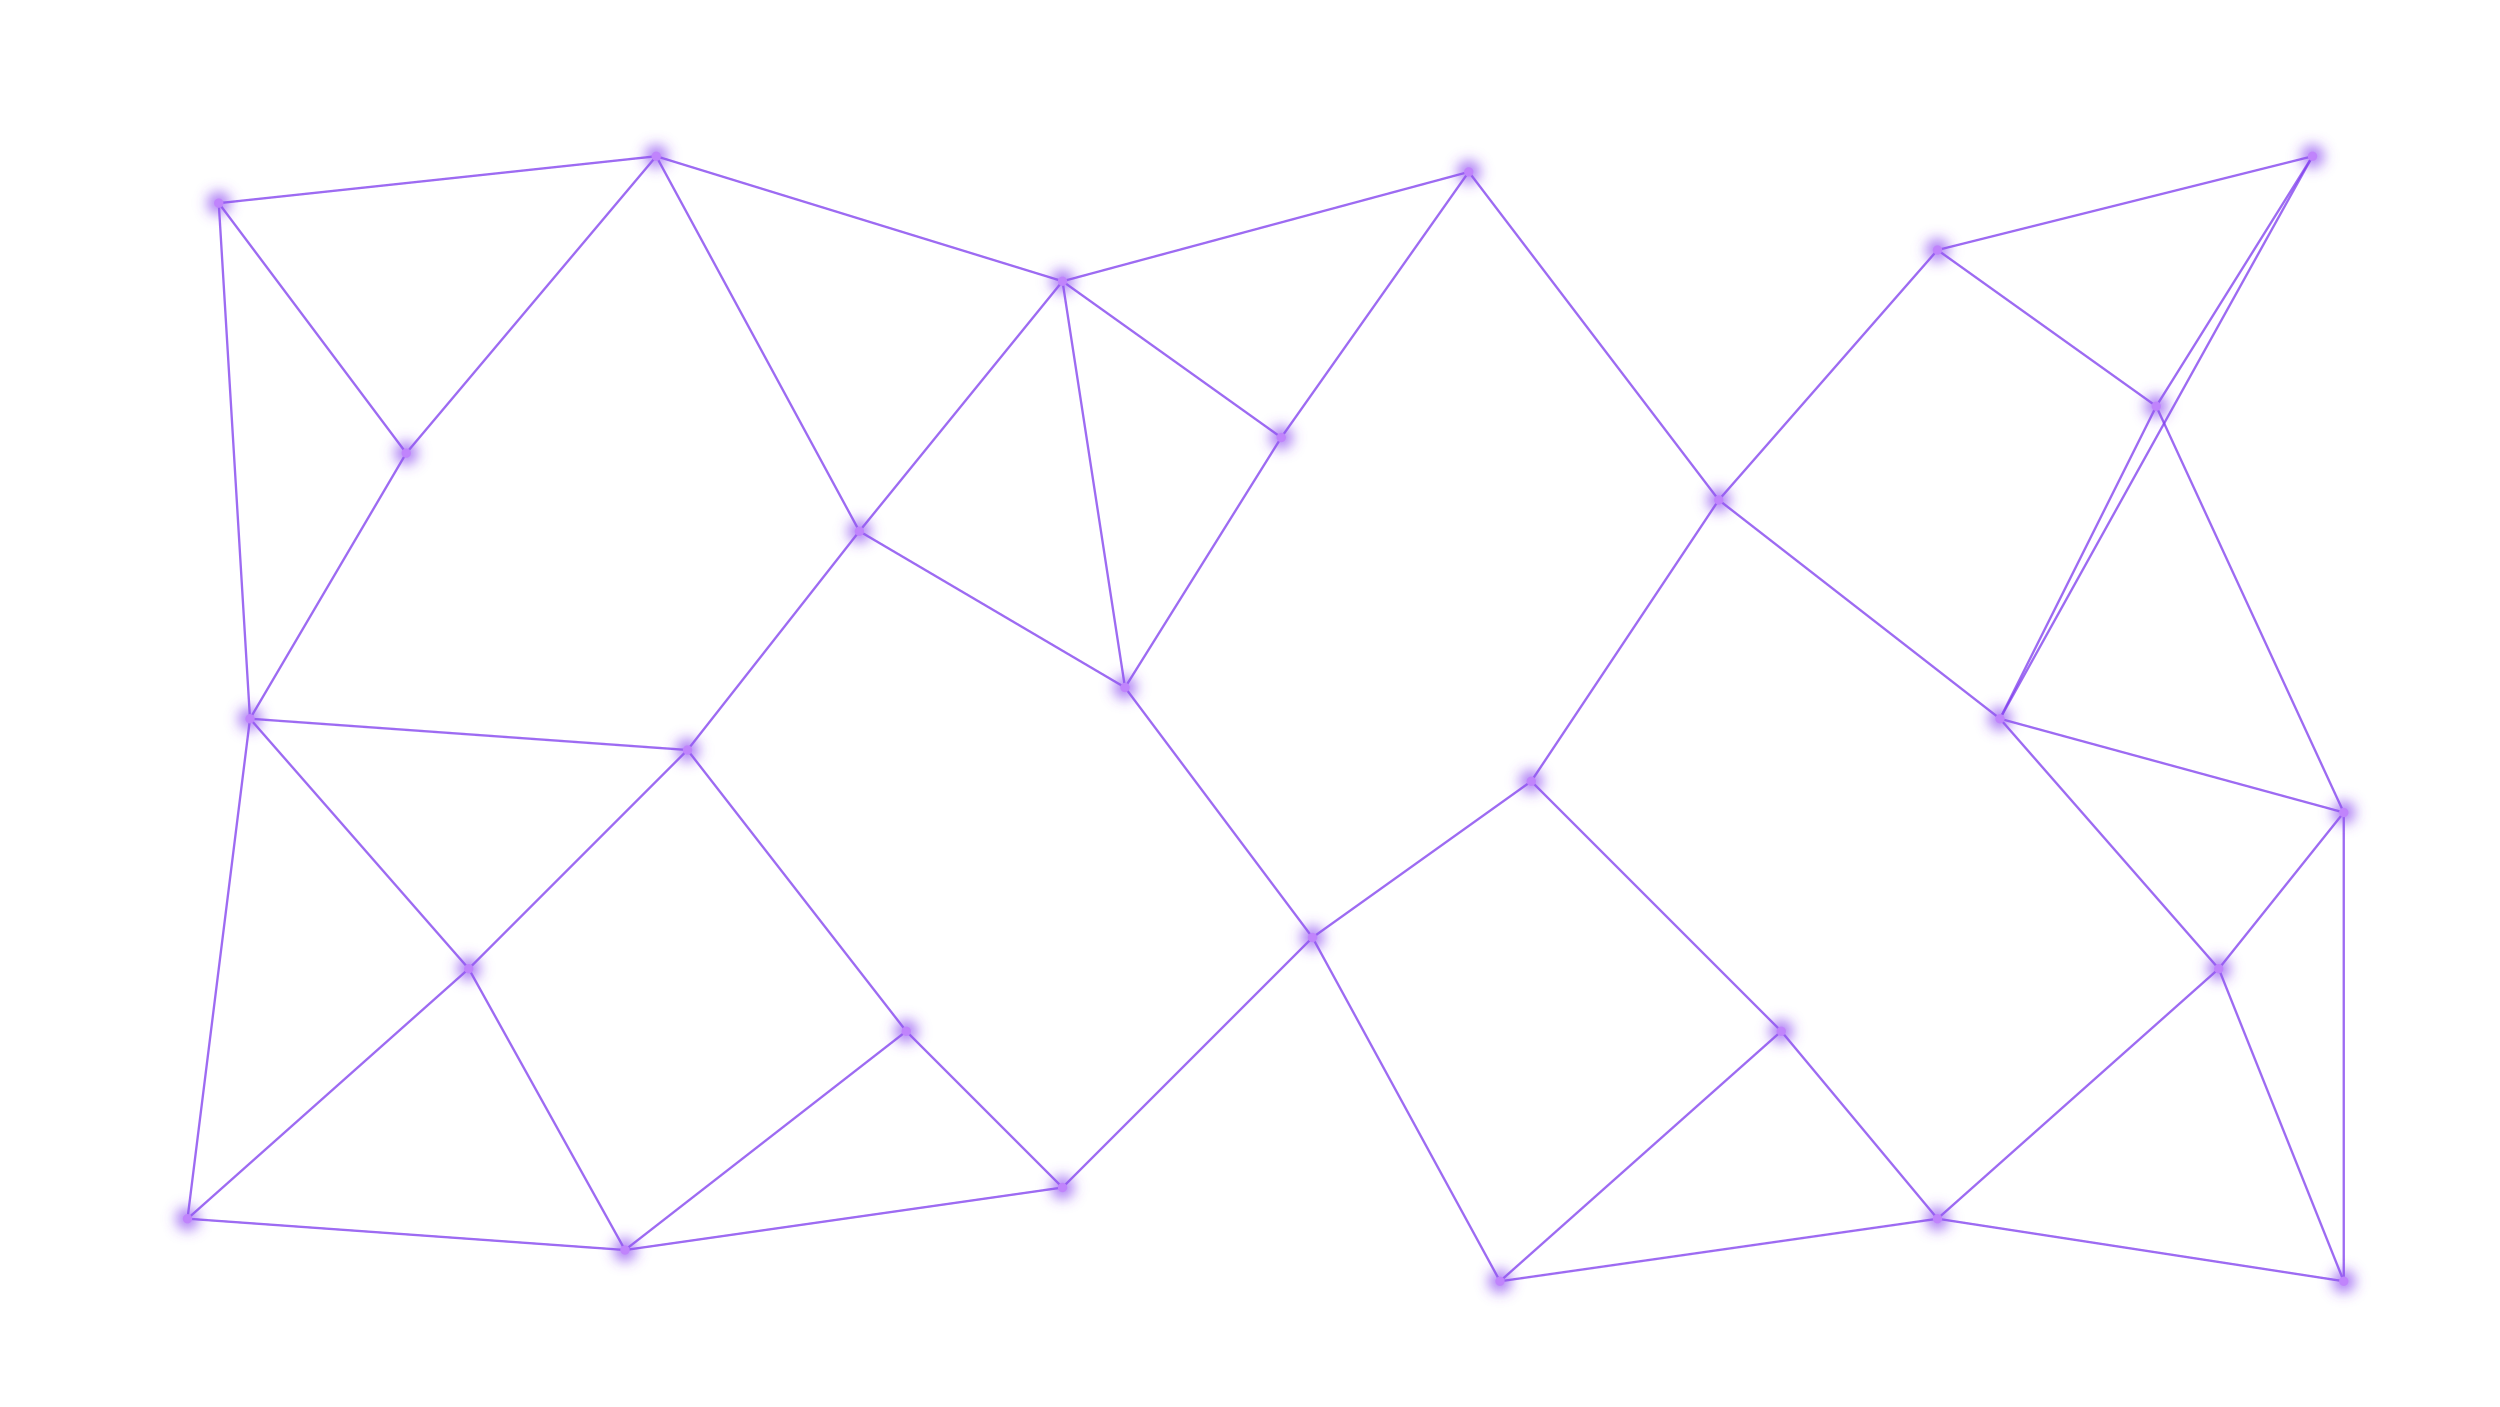
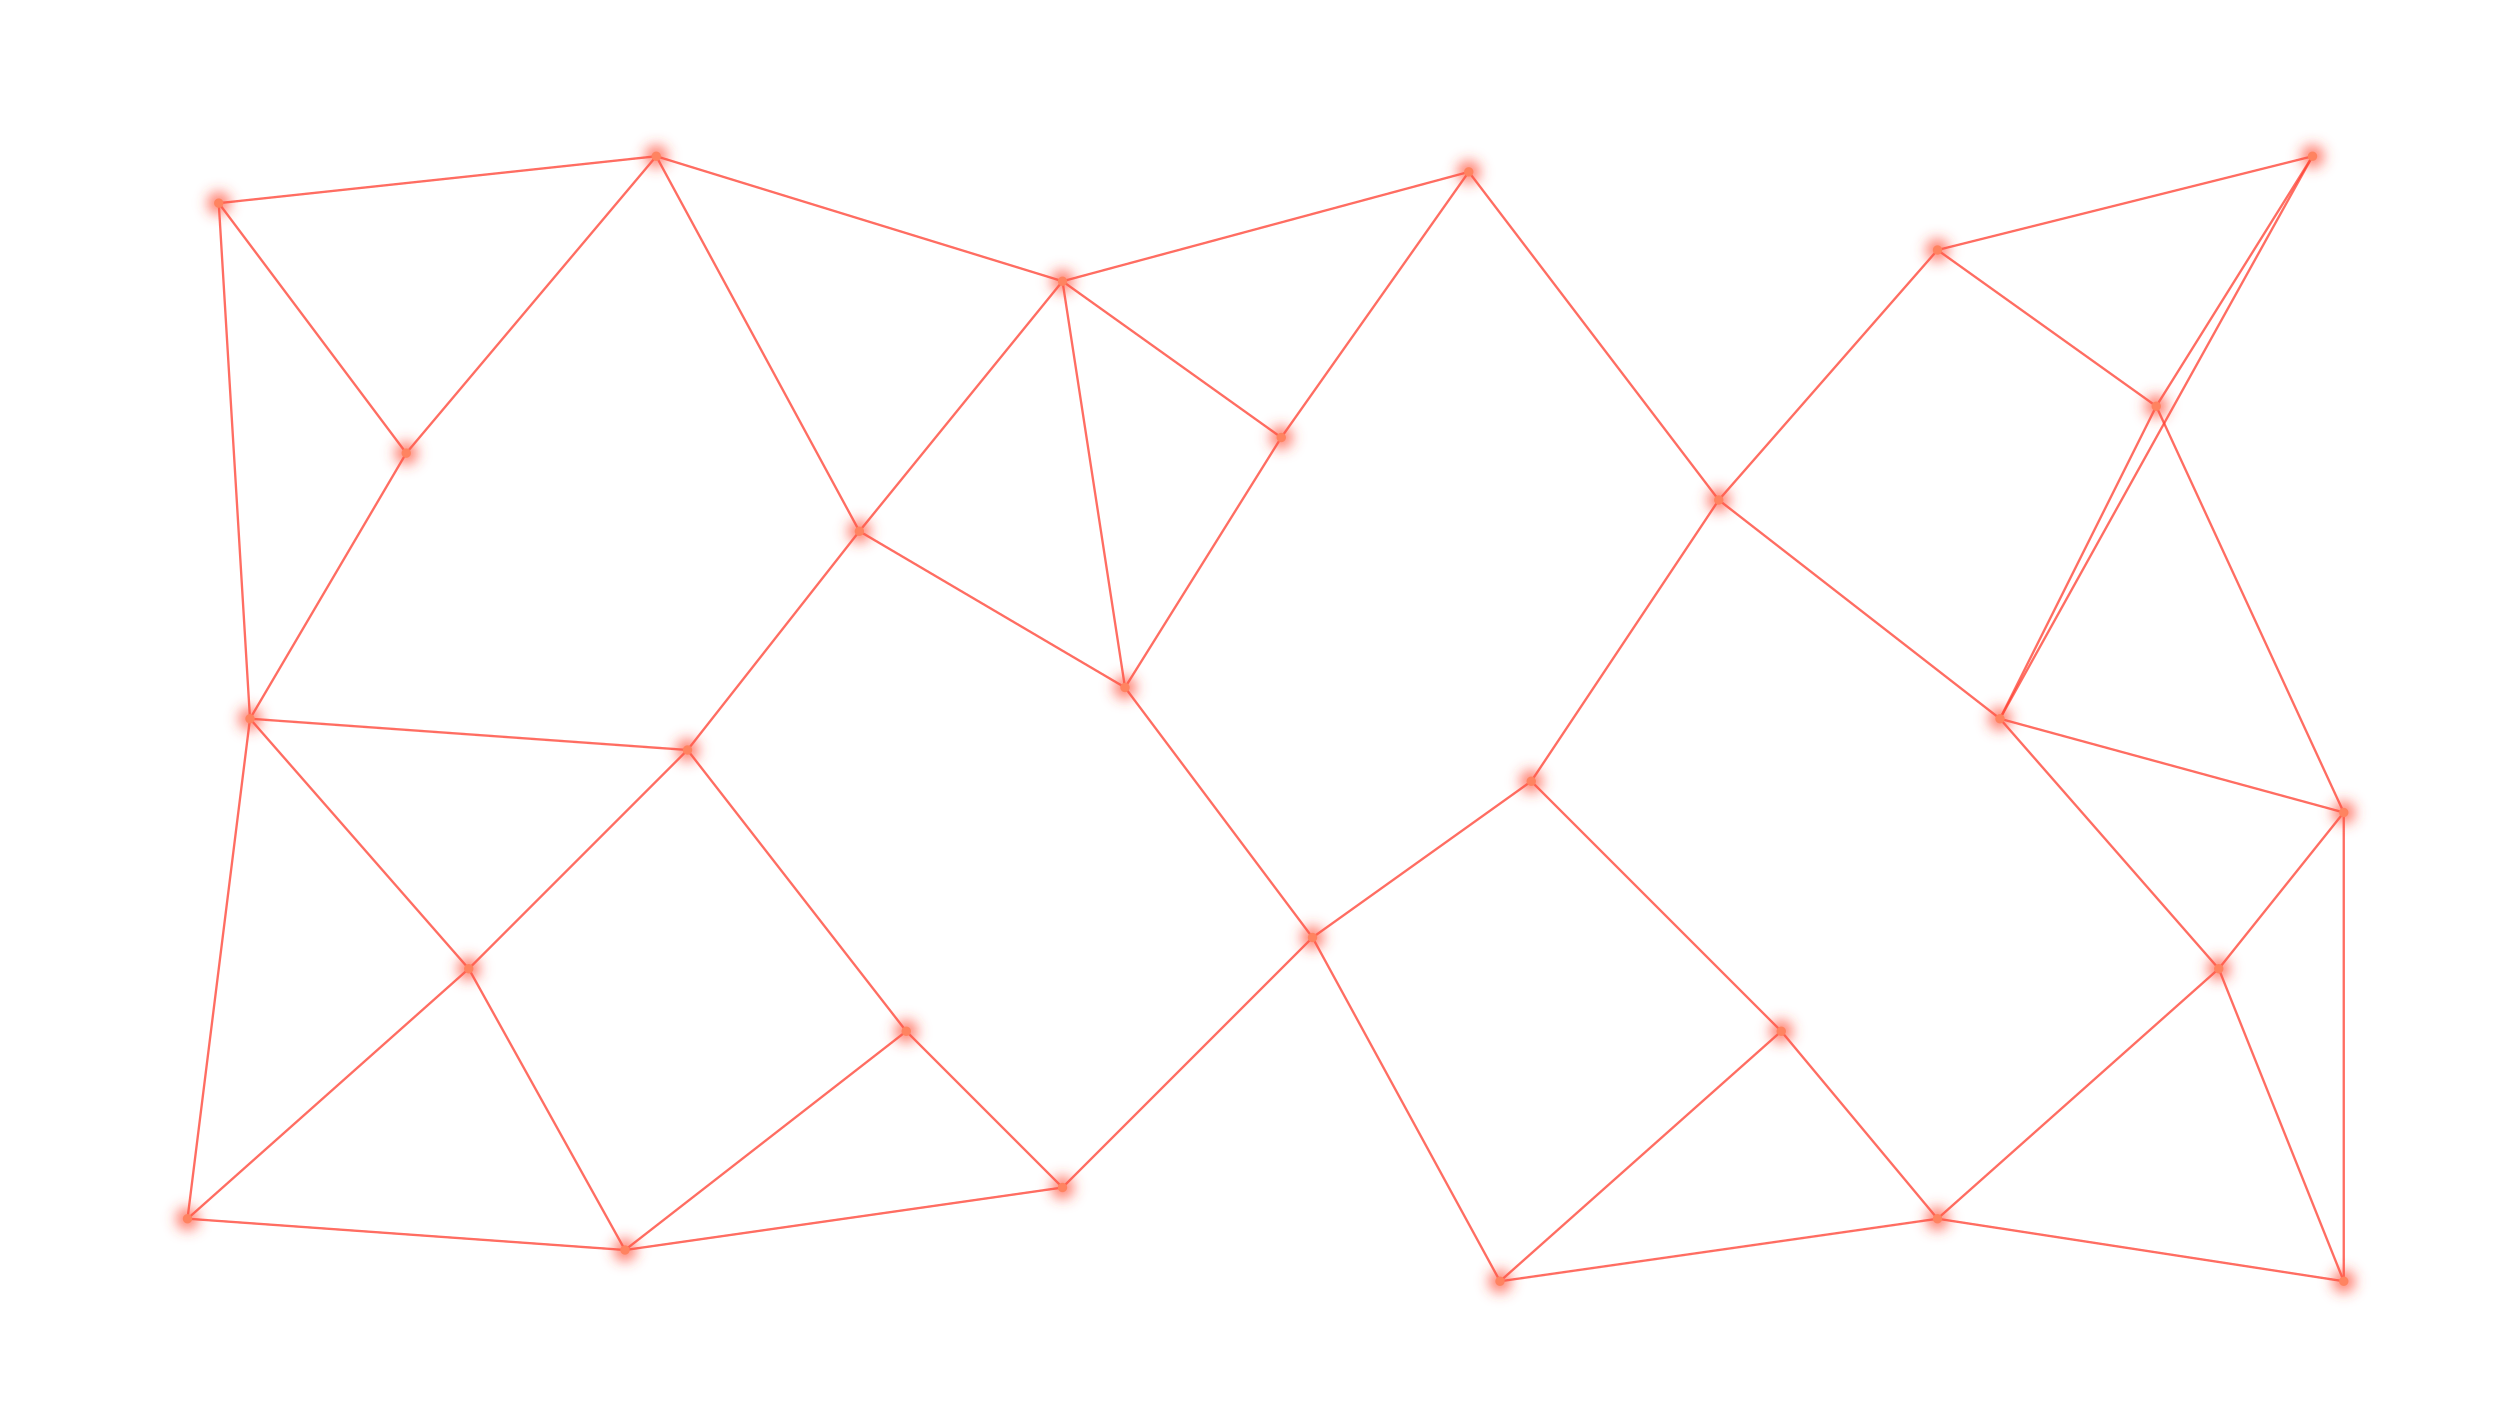
<svg xmlns="http://www.w3.org/2000/svg" viewBox="0 0 1600 900" preserveAspectRatio="xMidYMid slice">
  <defs>
    <radialGradient id="g" cx="50%" cy="50%" r="50%">
-       <stop offset="0%" stop-color="#C084FC" stop-opacity="1" />
-       <stop offset="60%" stop-color="#7C3AED" stop-opacity="0.7" />
-       <stop offset="100%" stop-color="#7C3AED" stop-opacity="0" />
+       <stop offset="0%" stop-color="#FF8360" stop-opacity="1" />
+       <stop offset="60%" stop-color="#FF3D2E" stop-opacity="0.7" />
+       <stop offset="100%" stop-color="#FF3D2E" stop-opacity="0" />
    </radialGradient>
    <filter id="b" x="-50%" y="-50%" width="200%" height="200%">
      <feGaussianBlur stdDeviation="4" />
    </filter>
  </defs>
-   <g stroke="#7C3AED" stroke-width="1.5" stroke-opacity="0.75" fill="none">
+   <g stroke="#FF3D2E" stroke-width="1.5" stroke-opacity="0.75" fill="none">
    <line x1="140" y1="130" x2="260" y2="290" />
    <line x1="140" y1="130" x2="420" y2="100" />
    <line x1="140" y1="130" x2="160" y2="460" />
    <line x1="420" y1="100" x2="260" y2="290" />
    <line x1="420" y1="100" x2="680" y2="180" />
    <line x1="420" y1="100" x2="550" y2="340" />
    <line x1="680" y1="180" x2="820" y2="280" />
    <line x1="680" y1="180" x2="550" y2="340" />
    <line x1="680" y1="180" x2="720" y2="440" />
    <line x1="940" y1="110" x2="820" y2="280" />
    <line x1="940" y1="110" x2="1100" y2="320" />
    <line x1="680" y1="180" x2="940" y2="110" />
    <line x1="1240" y1="160" x2="1380" y2="260" />
    <line x1="1240" y1="160" x2="1100" y2="320" />
    <line x1="1240" y1="160" x2="1480" y2="100" />
    <line x1="1480" y1="100" x2="1380" y2="260" />
    <line x1="1480" y1="100" x2="1280" y2="460" />
    <line x1="260" y1="290" x2="160" y2="460" />
    <line x1="550" y1="340" x2="440" y2="480" />
    <line x1="550" y1="340" x2="720" y2="440" />
    <line x1="820" y1="280" x2="720" y2="440" />
    <line x1="1100" y1="320" x2="980" y2="500" />
    <line x1="1100" y1="320" x2="1280" y2="460" />
    <line x1="1380" y1="260" x2="1280" y2="460" />
    <line x1="160" y1="460" x2="300" y2="620" />
    <line x1="160" y1="460" x2="440" y2="480" />
    <line x1="440" y1="480" x2="300" y2="620" />
    <line x1="440" y1="480" x2="580" y2="660" />
    <line x1="720" y1="440" x2="840" y2="600" />
    <line x1="980" y1="500" x2="840" y2="600" />
    <line x1="980" y1="500" x2="1140" y2="660" />
    <line x1="1280" y1="460" x2="1420" y2="620" />
    <line x1="1280" y1="460" x2="1500" y2="520" />
    <line x1="1500" y1="520" x2="1420" y2="620" />
    <line x1="1380" y1="260" x2="1500" y2="520" />
    <line x1="300" y1="620" x2="400" y2="800" />
    <line x1="580" y1="660" x2="680" y2="760" />
    <line x1="580" y1="660" x2="400" y2="800" />
    <line x1="840" y1="600" x2="680" y2="760" />
    <line x1="1140" y1="660" x2="1240" y2="780" />
    <line x1="1140" y1="660" x2="960" y2="820" />
    <line x1="1420" y1="620" x2="1500" y2="820" />
    <line x1="300" y1="620" x2="120" y2="780" />
    <line x1="120" y1="780" x2="400" y2="800" />
    <line x1="160" y1="460" x2="120" y2="780" />
    <line x1="400" y1="800" x2="680" y2="760" />
    <line x1="840" y1="600" x2="960" y2="820" />
    <line x1="960" y1="820" x2="1240" y2="780" />
    <line x1="1420" y1="620" x2="1240" y2="780" />
    <line x1="1240" y1="780" x2="1500" y2="820" />
    <line x1="1500" y1="520" x2="1500" y2="820" />
  </g>
  <g>
    <circle cx="140" cy="130" r="9" fill="url(#g)" filter="url(#b)" />
-     <circle cx="140" cy="130" r="3" fill="#C084FC" />
+     <circle cx="140" cy="130" r="3" fill="#FF8360" />
    <circle cx="420" cy="100" r="9" fill="url(#g)" filter="url(#b)" />
-     <circle cx="420" cy="100" r="3" fill="#C084FC" />
+     <circle cx="420" cy="100" r="3" fill="#FF8360" />
    <circle cx="680" cy="180" r="9" fill="url(#g)" filter="url(#b)" />
-     <circle cx="680" cy="180" r="3" fill="#C084FC" />
+     <circle cx="680" cy="180" r="3" fill="#FF8360" />
    <circle cx="940" cy="110" r="9" fill="url(#g)" filter="url(#b)" />
-     <circle cx="940" cy="110" r="3" fill="#C084FC" />
+     <circle cx="940" cy="110" r="3" fill="#FF8360" />
    <circle cx="1240" cy="160" r="9" fill="url(#g)" filter="url(#b)" />
-     <circle cx="1240" cy="160" r="3" fill="#C084FC" />
+     <circle cx="1240" cy="160" r="3" fill="#FF8360" />
    <circle cx="1480" cy="100" r="9" fill="url(#g)" filter="url(#b)" />
-     <circle cx="1480" cy="100" r="3" fill="#C084FC" />
+     <circle cx="1480" cy="100" r="3" fill="#FF8360" />
    <circle cx="260" cy="290" r="9" fill="url(#g)" filter="url(#b)" />
-     <circle cx="260" cy="290" r="3" fill="#C084FC" />
+     <circle cx="260" cy="290" r="3" fill="#FF8360" />
    <circle cx="550" cy="340" r="9" fill="url(#g)" filter="url(#b)" />
-     <circle cx="550" cy="340" r="3" fill="#C084FC" />
+     <circle cx="550" cy="340" r="3" fill="#FF8360" />
    <circle cx="820" cy="280" r="9" fill="url(#g)" filter="url(#b)" />
-     <circle cx="820" cy="280" r="3" fill="#C084FC" />
+     <circle cx="820" cy="280" r="3" fill="#FF8360" />
    <circle cx="1100" cy="320" r="9" fill="url(#g)" filter="url(#b)" />
-     <circle cx="1100" cy="320" r="3" fill="#C084FC" />
+     <circle cx="1100" cy="320" r="3" fill="#FF8360" />
    <circle cx="1380" cy="260" r="9" fill="url(#g)" filter="url(#b)" />
-     <circle cx="1380" cy="260" r="3" fill="#C084FC" />
+     <circle cx="1380" cy="260" r="3" fill="#FF8360" />
    <circle cx="160" cy="460" r="9" fill="url(#g)" filter="url(#b)" />
-     <circle cx="160" cy="460" r="3" fill="#C084FC" />
+     <circle cx="160" cy="460" r="3" fill="#FF8360" />
    <circle cx="440" cy="480" r="9" fill="url(#g)" filter="url(#b)" />
-     <circle cx="440" cy="480" r="3" fill="#C084FC" />
+     <circle cx="440" cy="480" r="3" fill="#FF8360" />
    <circle cx="720" cy="440" r="9" fill="url(#g)" filter="url(#b)" />
-     <circle cx="720" cy="440" r="3" fill="#C084FC" />
+     <circle cx="720" cy="440" r="3" fill="#FF8360" />
    <circle cx="980" cy="500" r="9" fill="url(#g)" filter="url(#b)" />
-     <circle cx="980" cy="500" r="3" fill="#C084FC" />
+     <circle cx="980" cy="500" r="3" fill="#FF8360" />
    <circle cx="1280" cy="460" r="9" fill="url(#g)" filter="url(#b)" />
-     <circle cx="1280" cy="460" r="3" fill="#C084FC" />
+     <circle cx="1280" cy="460" r="3" fill="#FF8360" />
    <circle cx="1500" cy="520" r="9" fill="url(#g)" filter="url(#b)" />
-     <circle cx="1500" cy="520" r="3" fill="#C084FC" />
+     <circle cx="1500" cy="520" r="3" fill="#FF8360" />
    <circle cx="300" cy="620" r="9" fill="url(#g)" filter="url(#b)" />
-     <circle cx="300" cy="620" r="3" fill="#C084FC" />
+     <circle cx="300" cy="620" r="3" fill="#FF8360" />
    <circle cx="580" cy="660" r="9" fill="url(#g)" filter="url(#b)" />
-     <circle cx="580" cy="660" r="3" fill="#C084FC" />
+     <circle cx="580" cy="660" r="3" fill="#FF8360" />
    <circle cx="840" cy="600" r="9" fill="url(#g)" filter="url(#b)" />
-     <circle cx="840" cy="600" r="3" fill="#C084FC" />
+     <circle cx="840" cy="600" r="3" fill="#FF8360" />
    <circle cx="1140" cy="660" r="9" fill="url(#g)" filter="url(#b)" />
-     <circle cx="1140" cy="660" r="3" fill="#C084FC" />
+     <circle cx="1140" cy="660" r="3" fill="#FF8360" />
    <circle cx="1420" cy="620" r="9" fill="url(#g)" filter="url(#b)" />
-     <circle cx="1420" cy="620" r="3" fill="#C084FC" />
+     <circle cx="1420" cy="620" r="3" fill="#FF8360" />
    <circle cx="120" cy="780" r="9" fill="url(#g)" filter="url(#b)" />
-     <circle cx="120" cy="780" r="3" fill="#C084FC" />
+     <circle cx="120" cy="780" r="3" fill="#FF8360" />
    <circle cx="400" cy="800" r="9" fill="url(#g)" filter="url(#b)" />
-     <circle cx="400" cy="800" r="3" fill="#C084FC" />
+     <circle cx="400" cy="800" r="3" fill="#FF8360" />
    <circle cx="680" cy="760" r="9" fill="url(#g)" filter="url(#b)" />
-     <circle cx="680" cy="760" r="3" fill="#C084FC" />
+     <circle cx="680" cy="760" r="3" fill="#FF8360" />
    <circle cx="960" cy="820" r="9" fill="url(#g)" filter="url(#b)" />
-     <circle cx="960" cy="820" r="3" fill="#C084FC" />
+     <circle cx="960" cy="820" r="3" fill="#FF8360" />
    <circle cx="1240" cy="780" r="9" fill="url(#g)" filter="url(#b)" />
-     <circle cx="1240" cy="780" r="3" fill="#C084FC" />
+     <circle cx="1240" cy="780" r="3" fill="#FF8360" />
    <circle cx="1500" cy="820" r="9" fill="url(#g)" filter="url(#b)" />
-     <circle cx="1500" cy="820" r="3" fill="#C084FC" />
+     <circle cx="1500" cy="820" r="3" fill="#FF8360" />
  </g>
</svg>
